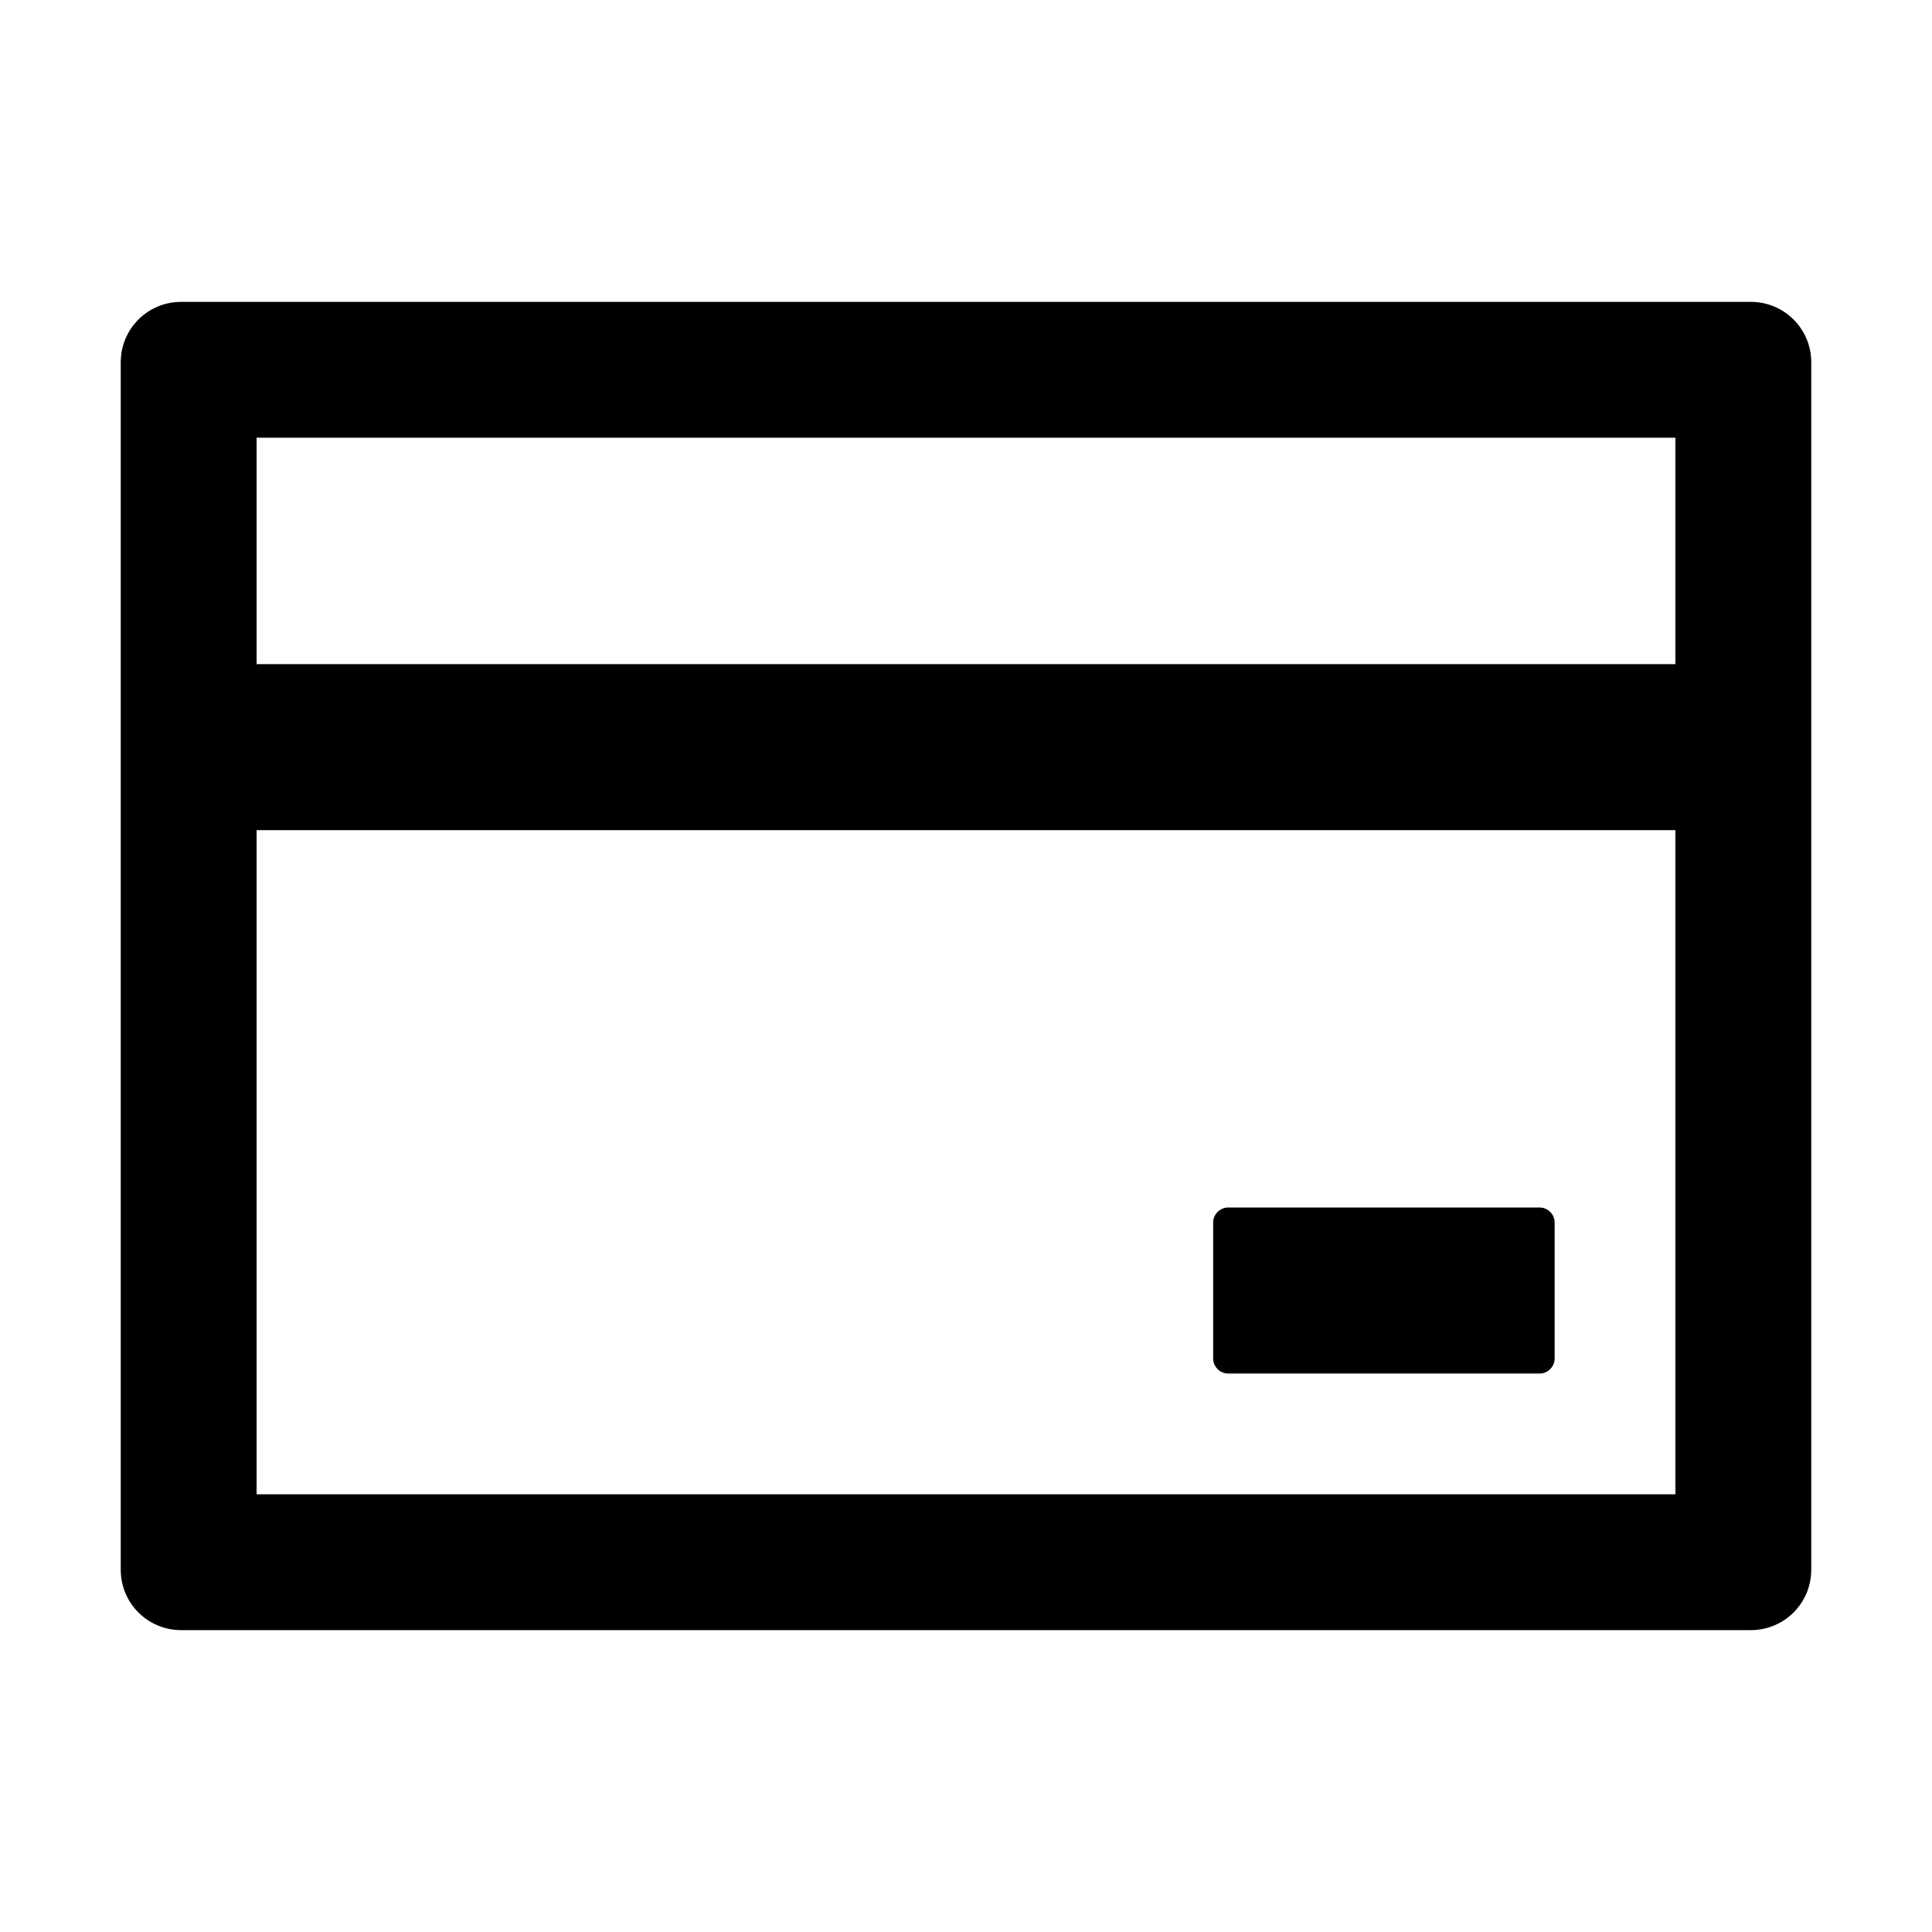
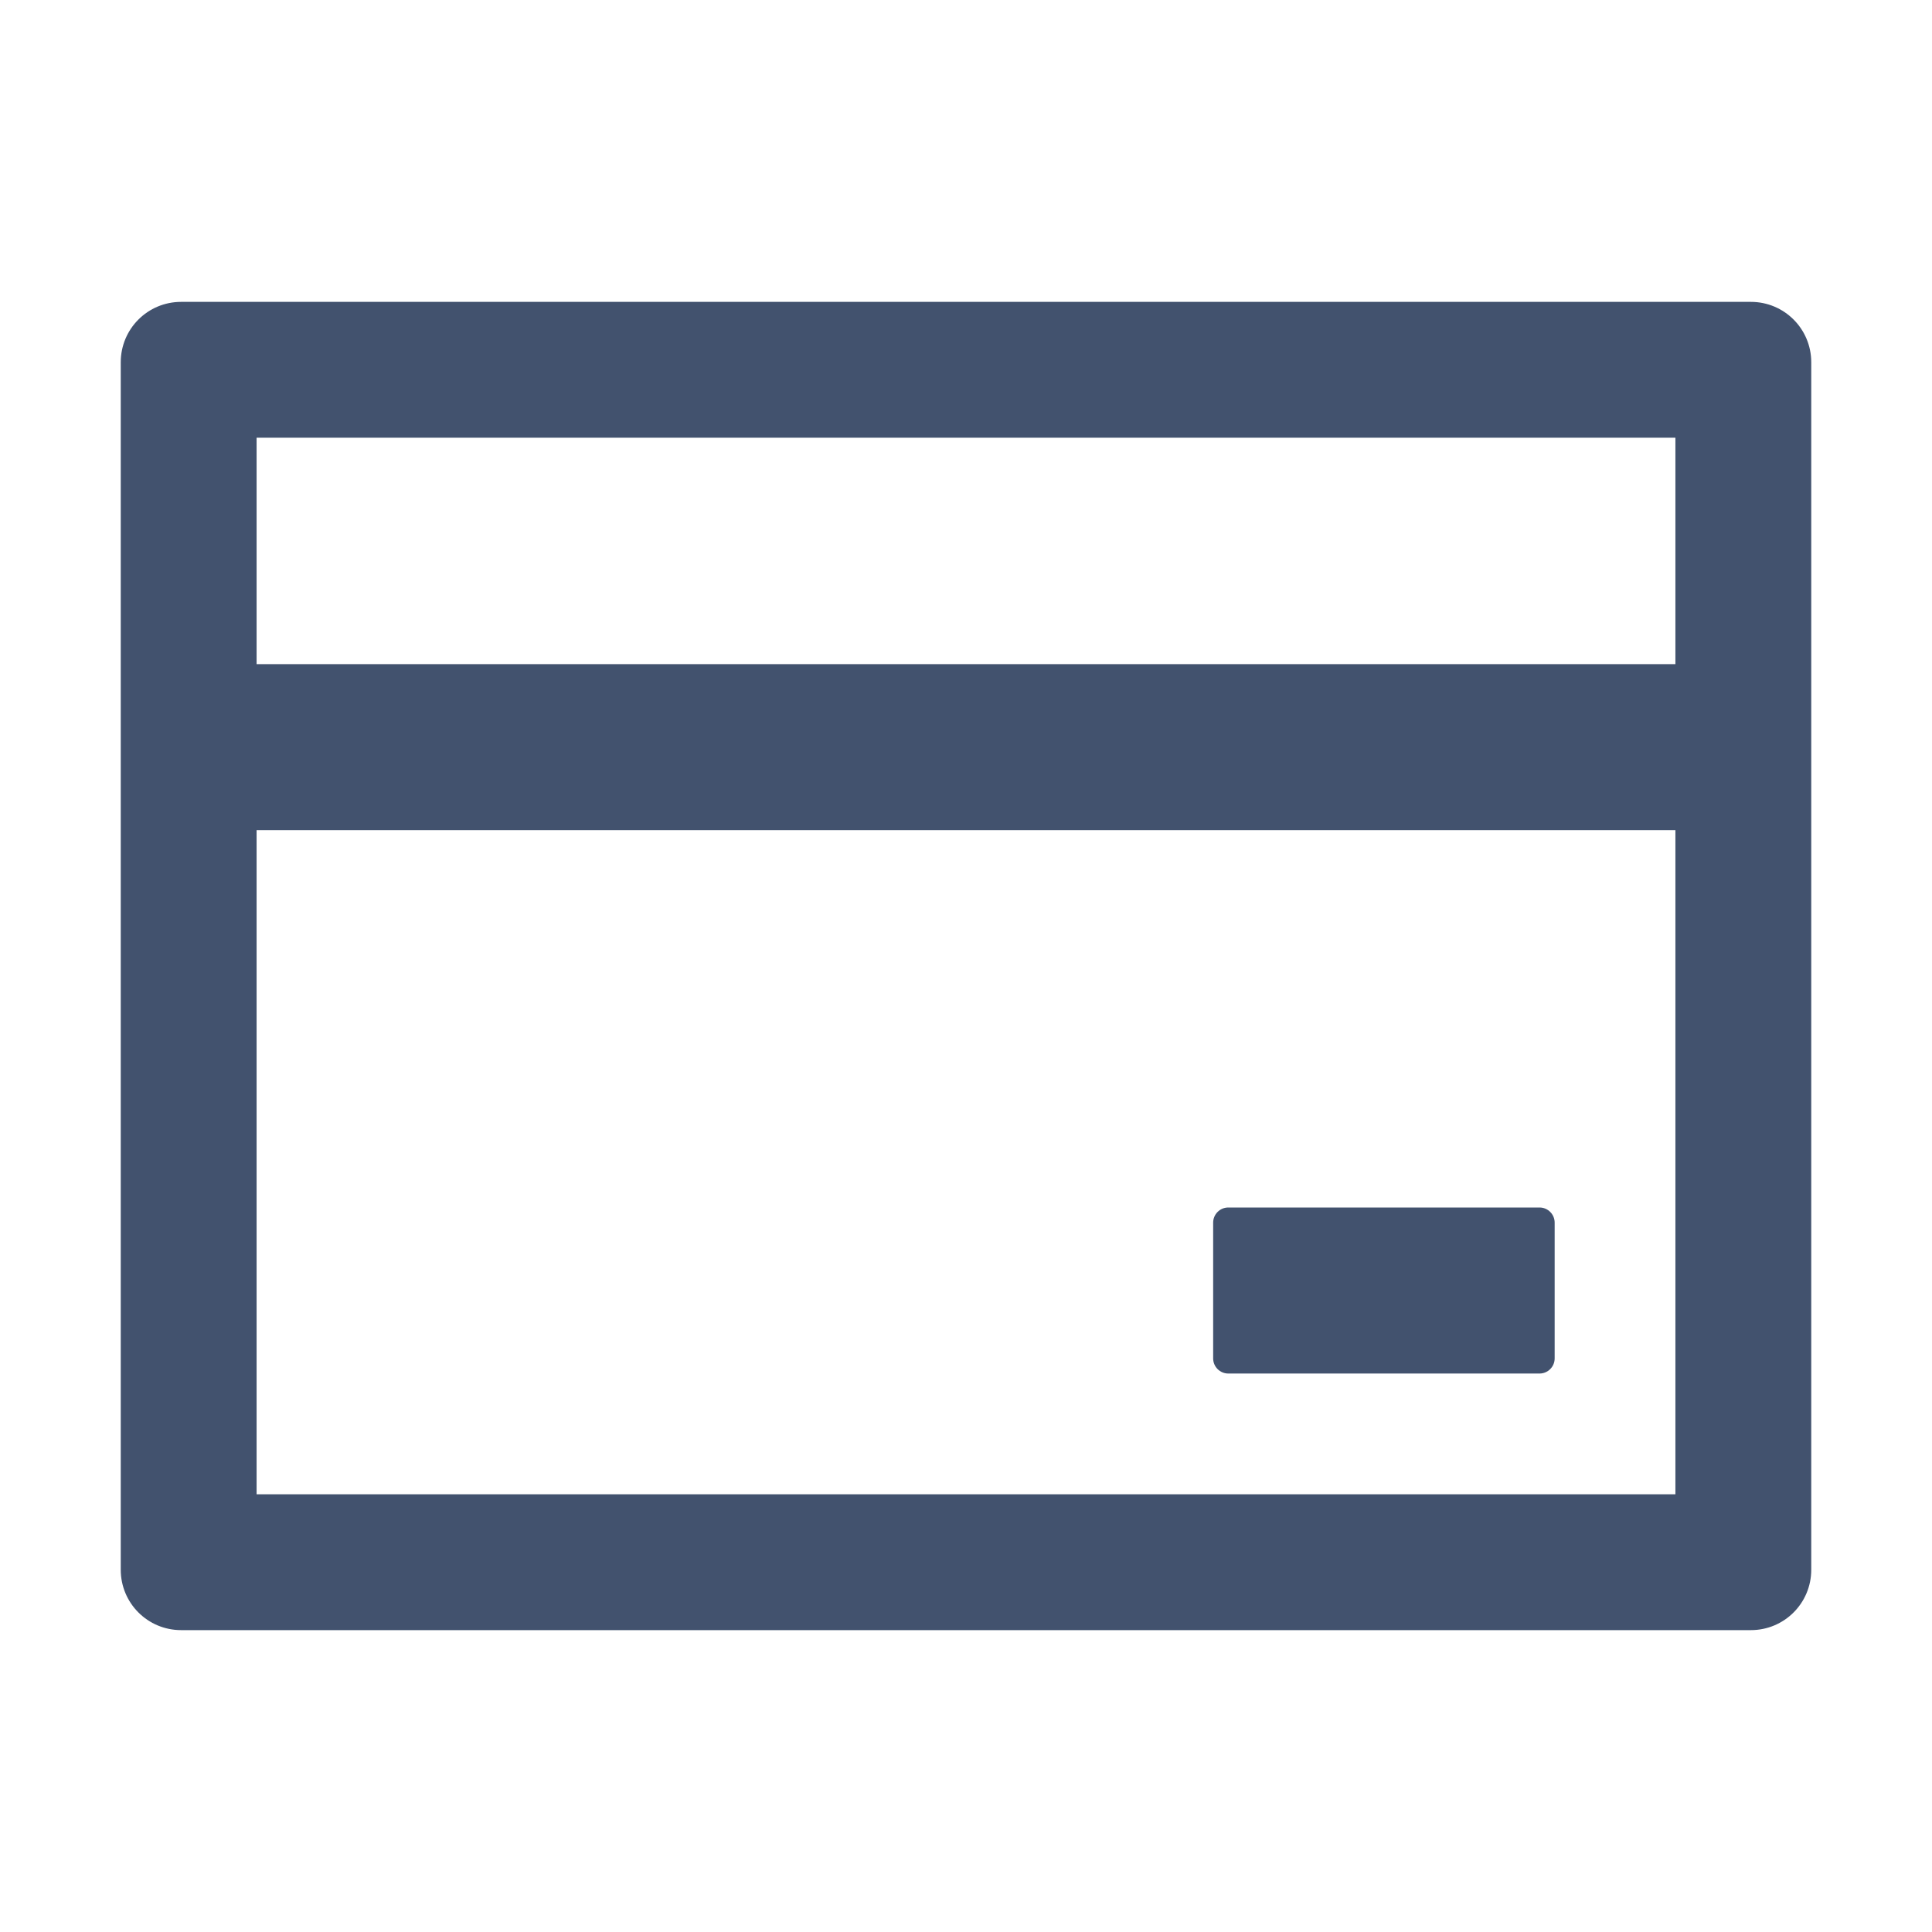
- <svg xmlns="http://www.w3.org/2000/svg" stroke="currentColor" fill="currentColor" stroke-width="0" viewBox="0 0 1024 1024" class="primary-icon header-icon" height="1em" width="1em">
+ <svg xmlns="http://www.w3.org/2000/svg" stroke="#42526e" fill="#42526e" stroke-width="0" viewBox="0 0 1024 1024" class="primary-icon header-icon" height="1em" width="1em">
  <path d="M928 160H96c-17.7 0-32 14.3-32 32v640c0 17.7 14.3 32 32 32h832c17.7 0 32-14.3 32-32V192c0-17.7-14.3-32-32-32zm-792 72h752v120H136V232zm752 560H136V440h752v352zm-237-64h165c4.4 0 8-3.6 8-8v-72c0-4.4-3.6-8-8-8H651c-4.4 0-8 3.6-8 8v72c0 4.4 3.6 8 8 8z" />
</svg>
